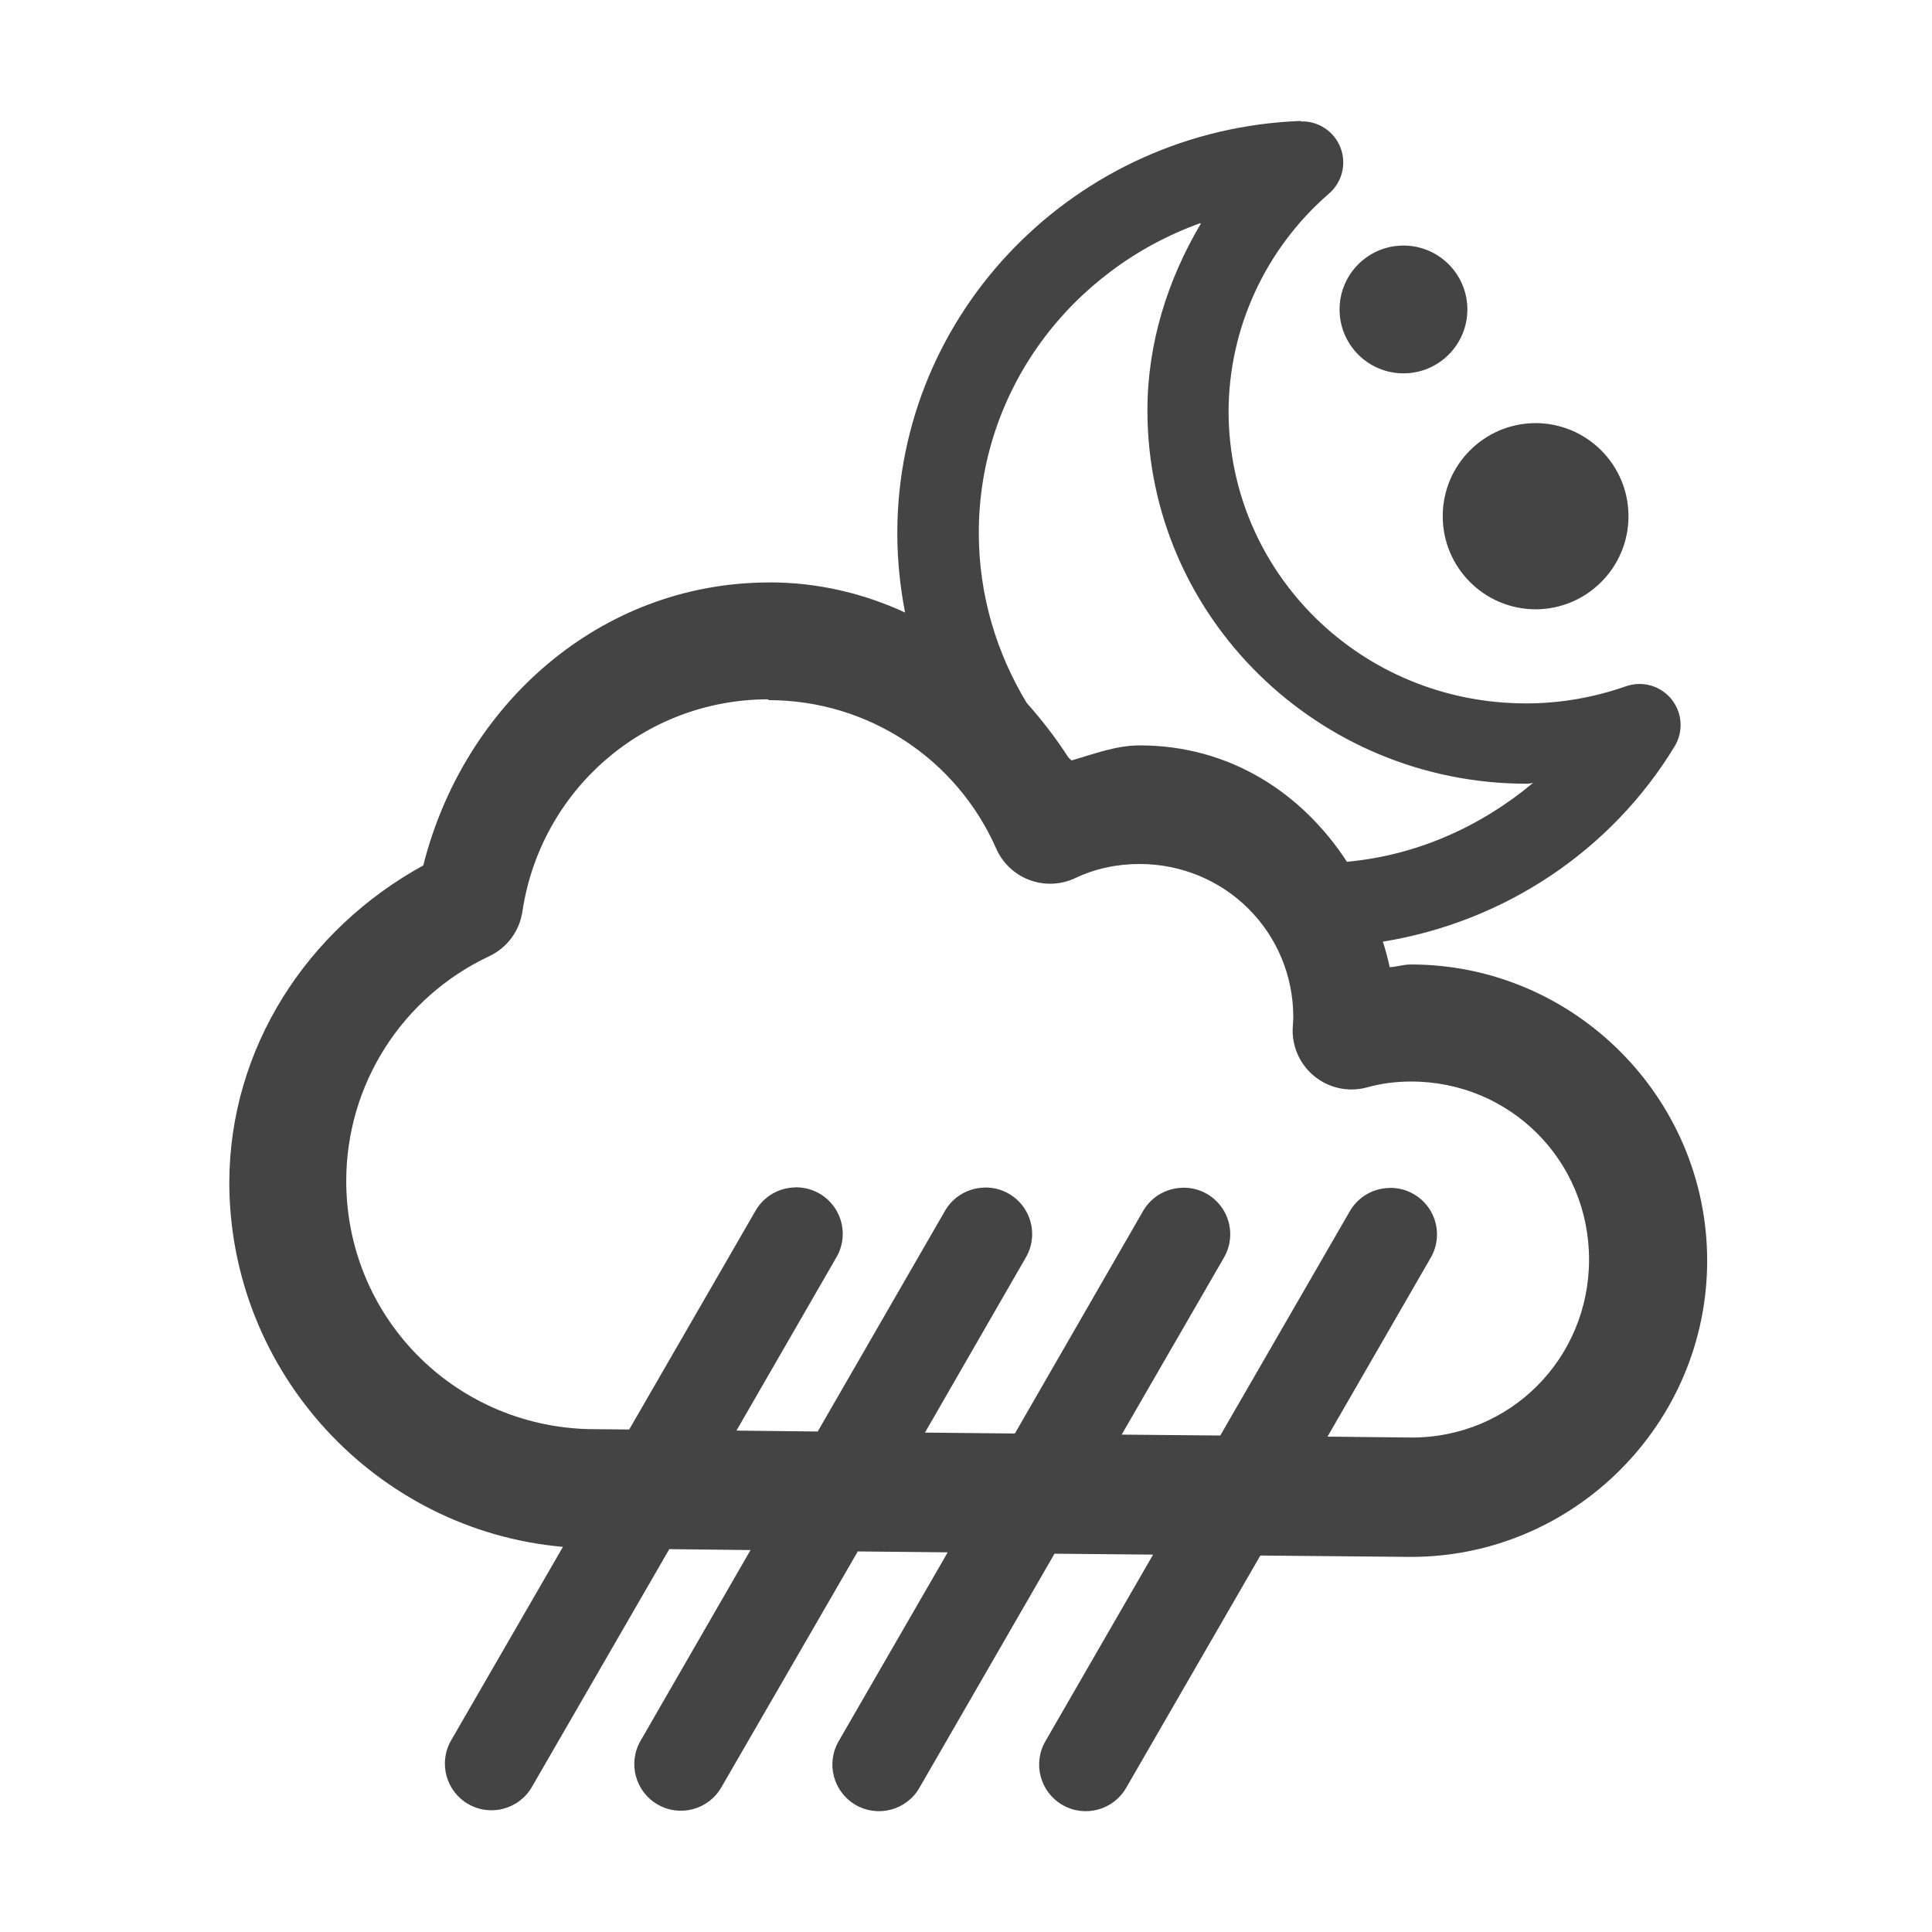
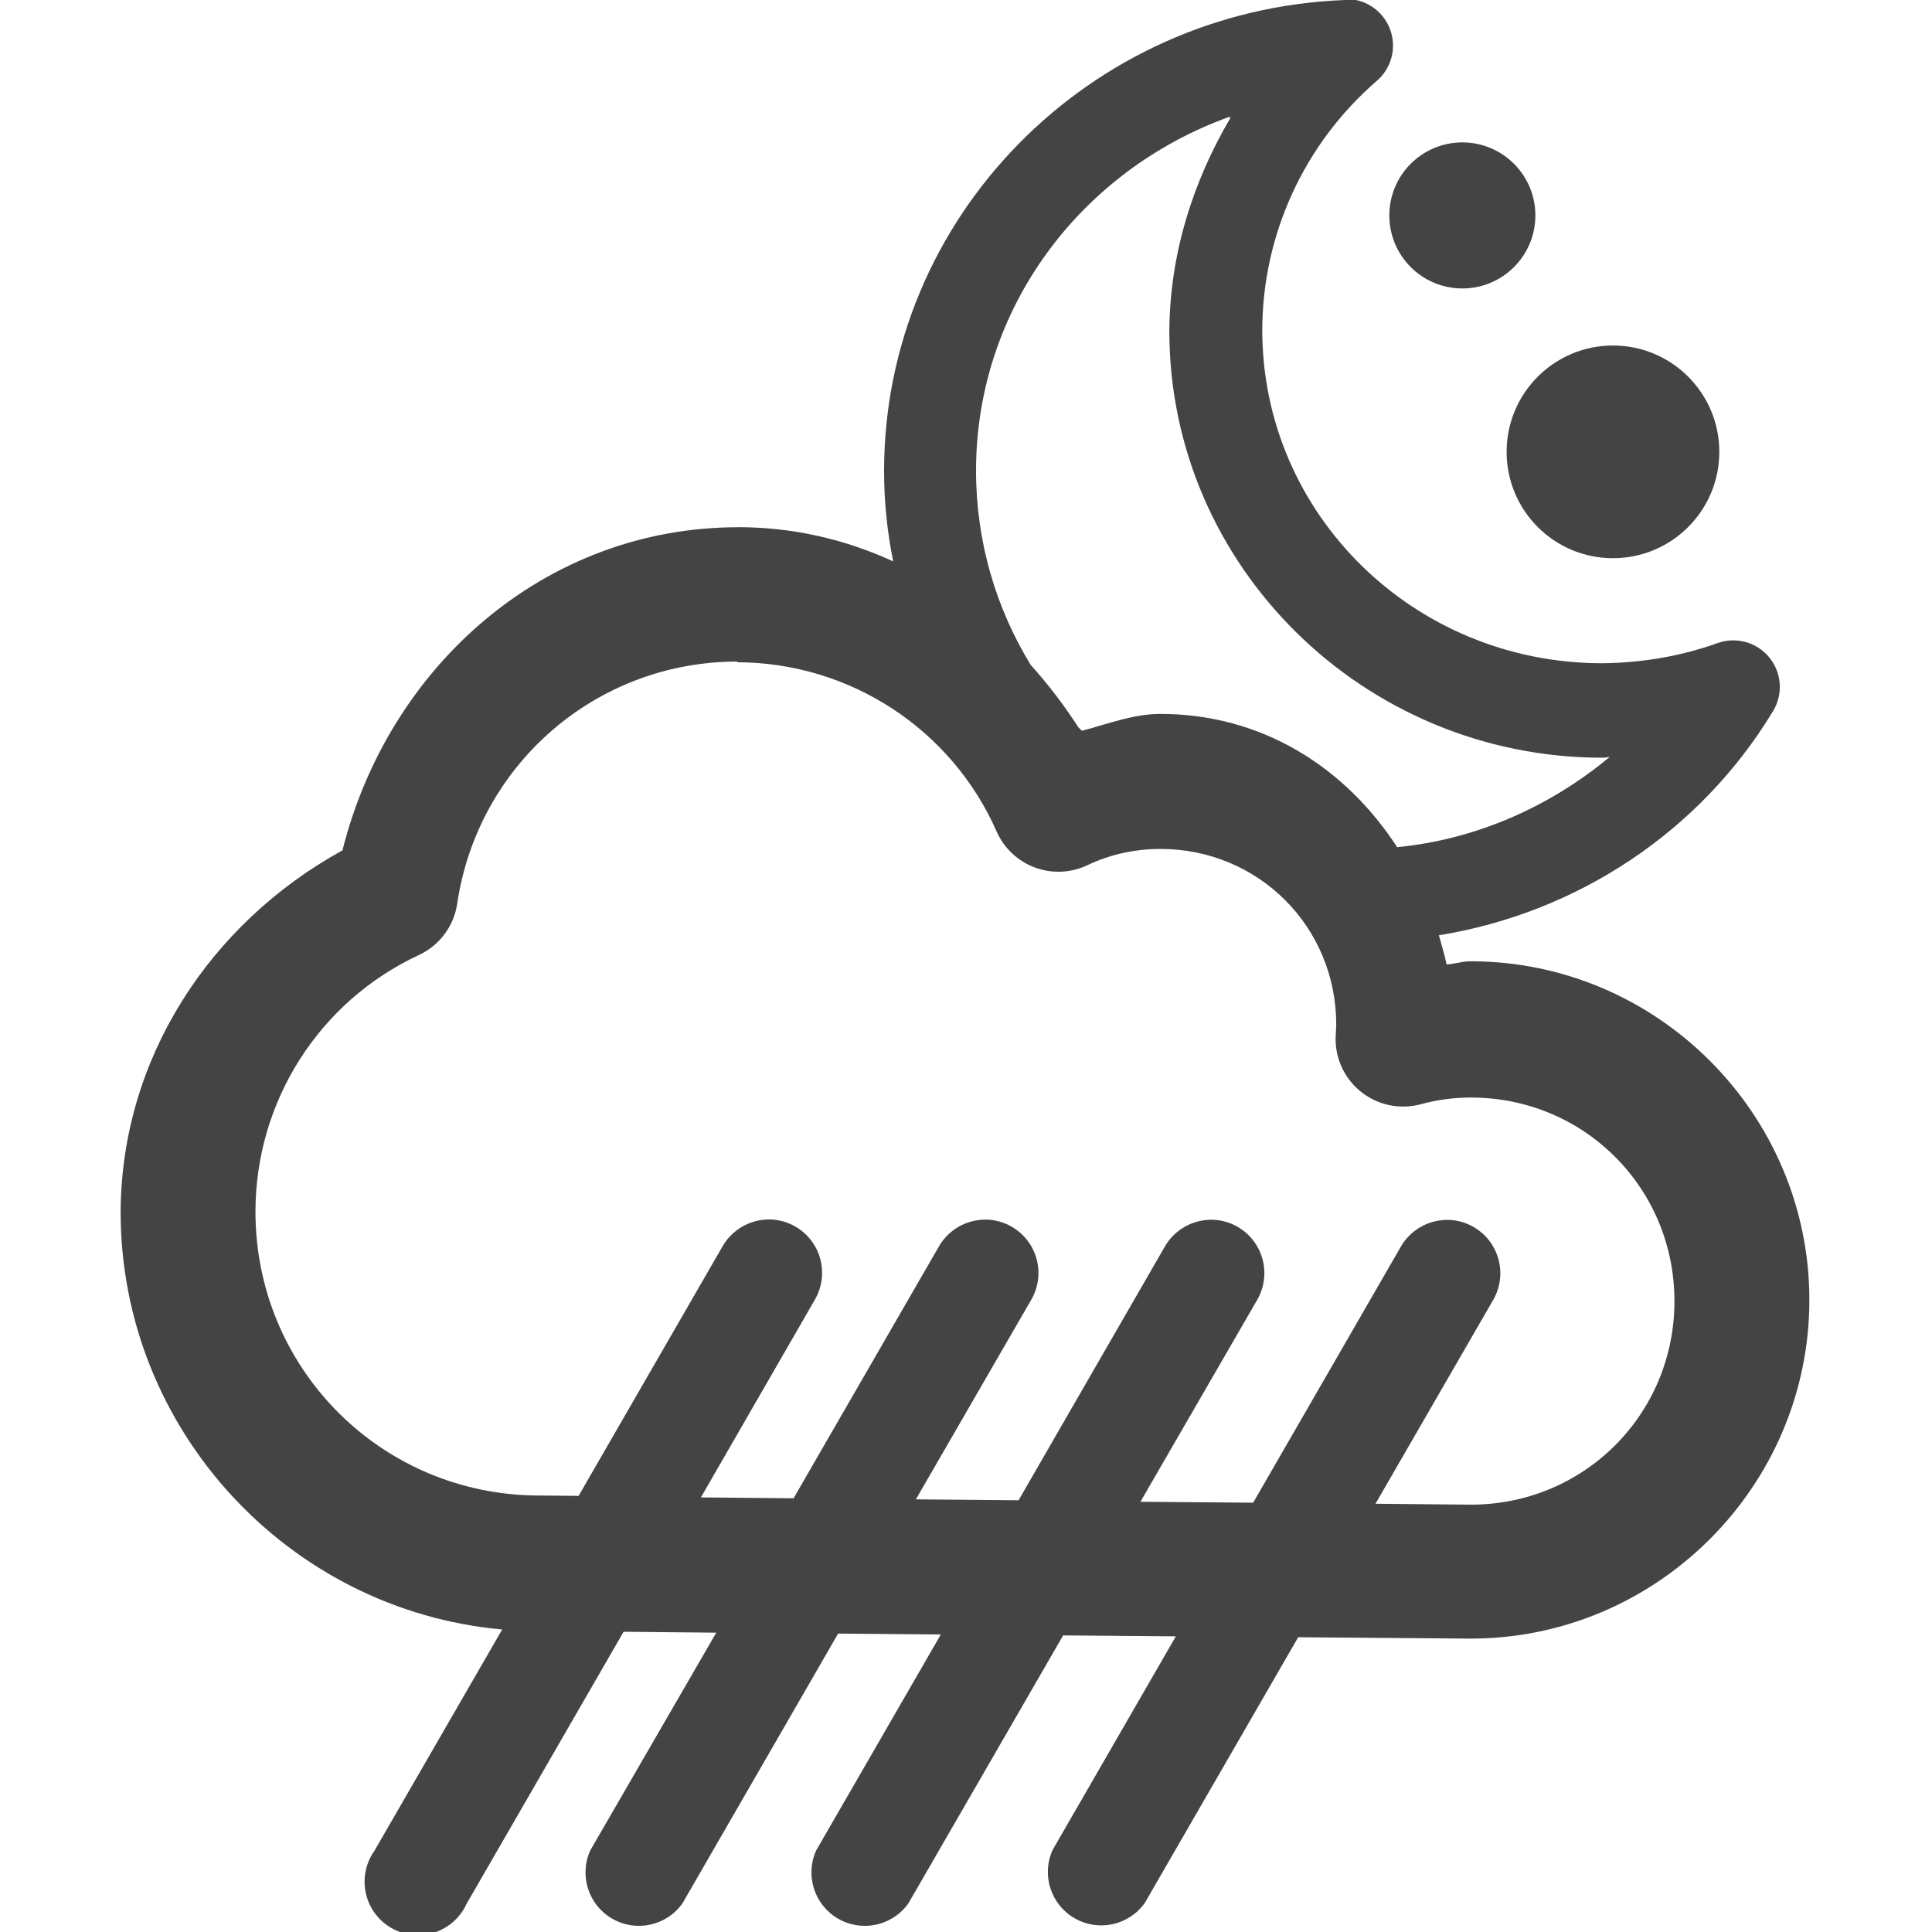
<svg xmlns="http://www.w3.org/2000/svg" width="16" height="16" viewBox="0 0 4.233 4.233" version="1.1" id="svg8">
  <defs id="defs2" />
  <g id="layer1" transform="translate(0,-284.3)">
-     <path id="path822" style="color:#000000;font-style:normal;font-variant:normal;font-weight:normal;font-stretch:normal;font-size:medium;line-height:normal;font-family:sans-serif;font-variant-ligatures:normal;font-variant-position:normal;font-variant-caps:normal;font-variant-numeric:normal;font-variant-alternates:normal;font-feature-settings:normal;text-indent:0;text-align:start;text-decoration:none;text-decoration-line:none;text-decoration-style:solid;text-decoration-color:#000000;letter-spacing:normal;word-spacing:normal;text-transform:none;writing-mode:lr-tb;direction:ltr;text-orientation:mixed;dominant-baseline:auto;baseline-shift:baseline;text-anchor:start;white-space:normal;shape-padding:0;clip-rule:nonzero;display:inline;overflow:visible;visibility:visible;isolation:auto;mix-blend-mode:normal;color-interpolation:sRGB;color-interpolation-filters:linearRGB;solid-color:#000000;solid-opacity:1;fill:#444444;fill-opacity:1;fill-rule:nonzero;stroke:none;stroke-width:0.259;stroke-linecap:round;stroke-linejoin:round;stroke-miterlimit:4;stroke-dasharray:none;stroke-dashoffset:0;stroke-opacity:1;paint-order:markers stroke fill;color-rendering:auto;image-rendering:auto;shape-rendering:auto;text-rendering:auto;enable-background:accumulate" d="m 2.85,284.565 c -0.491,0.018 -0.884,0.417 -0.884,0.903 2.1e-6,0.059 0.006,0.117 0.017,0.174 -0.091,-0.042 -0.191,-0.066 -0.297,-0.066 a 0.129,0.129 0 0 0 -6.023e-4,0 v 1.5e-4 c -0.37,2.6e-4 -0.669,0.267 -0.758,0.62 -0.255,0.14 -0.424,0.4 -0.425,0.694 2.2622e-4,0.417 0.322,0.763 0.731,0.799 l -0.245,0.424 a 0.102,0.102 0 1 0 0.177,0.102 l 0.301,-0.521 0.178,0.002 -0.241,0.418 a 0.102,0.102 0 0 0 0.177,0.102 l 0.299,-0.517 0.197,0.002 -0.239,0.414 a 0.102,0.102 0 0 0 0.177,0.102 l 0.296,-0.513 0.216,0.002 -0.236,0.409 a 0.102,0.102 0 0 0 0.177,0.102 l 0.294,-0.509 0.329,0.003 a 0.129,0.129 0 0 0 0.001,0 c 0.357,2e-5 0.649,-0.292 0.649,-0.649 2.56e-5,-0.357 -0.292,-0.649 -0.649,-0.649 a 0.129,0.129 0 0 0 -6.024e-4,0 c -0.016,6e-5 -0.03,0.005 -0.046,0.006 -0.004,-0.019 -0.009,-0.038 -0.015,-0.056 0.265,-0.043 0.5,-0.198 0.64,-0.429 a 0.09,0.09 0 0 0 -0.106,-0.131 c -0.071,0.025 -0.145,0.038 -0.22,0.038 -0.362,-10e-6 -0.651,-0.286 -0.652,-0.639 v -1.5e-4 c 3.642e-4,-0.182 0.08,-0.356 0.219,-0.477 A 0.09,0.09 0 0 0 2.85,284.566 Z m -0.219,0.225 c -0.073,0.123 -0.117,0.263 -0.117,0.409 a 0.09,0.09 0 0 0 0,1.4e-4 c 8.7e-6,0.452 0.374,0.818 0.831,0.818 a 0.09,0.09 0 0 0 1.505e-4,0 c 0.005,-1e-5 0.01,-8.7e-4 0.014,-0.002 -0.115,0.096 -0.255,0.159 -0.408,0.173 -0.099,-0.152 -0.258,-0.255 -0.454,-0.255 a 0.129,0.129 0 0 0 -6.023e-4,0 c -0.052,1.8e-4 -0.1,0.019 -0.149,0.033 -0.002,-0.003 -0.005,-0.004 -0.007,-0.007 -0.027,-0.042 -0.058,-0.082 -0.091,-0.119 -0.066,-0.109 -0.105,-0.236 -0.105,-0.373 v -1.5e-4 c 2.294e-4,-0.312 0.202,-0.576 0.485,-0.678 z m 0.444,0.048 a 0.14,0.14 0 0 0 -0.14,0.14 0.14,0.14 0 0 0 0.14,0.14 0.14,0.14 0 0 0 0.14,-0.14 0.14,0.14 0 0 0 -0.14,-0.14 z m 0.289,0.389 a 0.204,0.204 0 0 0 -0.203,0.204 0.204,0.204 0 0 0 0.203,0.204 0.204,0.204 0 0 0 0.204,-0.204 0.204,0.204 0 0 0 -0.204,-0.204 z m -1.679,0.607 h 6.023e-4 c 0.216,5.8e-4 0.41,0.128 0.497,0.325 a 0.129,0.129 0 0 0 0.173,0.065 c 0.044,-0.021 0.092,-0.031 0.141,-0.031 0.187,-2e-5 0.337,0.149 0.337,0.336 v 6e-4 c -1.408e-4,0.006 -6.053e-4,0.012 -0.001,0.018 a 0.129,0.129 0 0 0 0.162,0.135 c 0.032,-0.009 0.065,-0.013 0.097,-0.013 0.217,-2e-5 0.39,0.173 0.39,0.39 1.57e-5,0.217 -0.173,0.391 -0.39,0.39 l -0.183,-0.002 0.225,-0.39 a 0.102,0.102 0 0 0 -0.087,-0.155 0.102,0.102 0 0 0 -0.01,6.1e-4 0.102,0.102 0 0 0 -0.08,0.052 l -0.283,0.49 -0.216,-0.002 0.223,-0.386 a 0.102,0.102 0 0 0 -0.087,-0.155 0.102,0.102 0 0 0 -0.01,6e-4 0.102,0.102 0 0 0 -0.08,0.052 l -0.28,0.486 -0.197,-0.002 0.22,-0.382 a 0.102,0.102 0 0 0 -0.087,-0.155 0.102,0.102 0 0 0 -0.01,6.1e-4 0.102,0.102 0 0 0 -0.08,0.052 l -0.278,0.482 -0.178,-0.002 0.218,-0.378 a 0.102,0.102 0 0 0 -0.087,-0.155 0.102,0.102 0 0 0 -0.01,6.1e-4 0.102,0.102 0 0 0 -0.08,0.052 l -0.276,0.478 -0.091,-8.7e-4 c -0.296,-0.009 -0.529,-0.248 -0.529,-0.544 2.44e-4,-0.211 0.122,-0.402 0.313,-0.492 a 0.129,0.129 0 0 0 0.073,-0.098 c 0.04,-0.267 0.267,-0.464 0.537,-0.465 z" />
+     <path id="path822" style="color:#000000;font-style:normal;font-variant:normal;font-weight:normal;font-stretch:normal;font-size:medium;line-height:normal;font-family:sans-serif;font-variant-ligatures:normal;font-variant-position:normal;font-variant-caps:normal;font-variant-numeric:normal;font-variant-alternates:normal;font-feature-settings:normal;text-indent:0;text-align:start;text-decoration:none;text-decoration-line:none;text-decoration-style:solid;text-decoration-color:#000000;letter-spacing:normal;word-spacing:normal;text-transform:none;writing-mode:lr-tb;direction:ltr;text-orientation:mixed;dominant-baseline:auto;baseline-shift:baseline;text-anchor:start;white-space:normal;shape-padding:0;clip-rule:nonzero;display:inline;overflow:visible;visibility:visible;isolation:auto;mix-blend-mode:normal;color-interpolation:sRGB;color-interpolation-filters:linearRGB;solid-color:#000000;solid-opacity:1;fill:#444444;fill-opacity:1;fill-rule:nonzero;stroke:none;stroke-width:0.296;stroke-linecap:round;stroke-linejoin:round;stroke-miterlimit:4;stroke-dasharray:none;stroke-dashoffset:0;stroke-opacity:1;paint-order:markers stroke fill;color-rendering:auto;image-rendering:auto;shape-rendering:auto;text-rendering:auto;enable-background:accumulate" d="m 2.947,284.3 c -0.562,0.021 -1.01,0.477 -1.01,1.032 2.4e-6,0.068 0.007,0.134 0.02,0.198 -0.104,-0.048 -0.219,-0.075 -0.34,-0.075 a 0.148,0.148 0 0 0 -6.884e-4,0 v 1.7e-4 c -0.423,3e-4 -0.765,0.305 -0.866,0.708 -0.291,0.16 -0.485,0.457 -0.486,0.793 2.5857e-4,0.476 0.368,0.872 0.836,0.914 l -0.28,0.485 a 0.117,0.117 0 1 0 0.202,0.116 l 0.344,-0.596 0.203,0.002 -0.276,0.477 a 0.117,0.117 0 0 0 0.202,0.116 l 0.341,-0.591 0.225,0.002 -0.273,0.473 a 0.117,0.117 0 0 0 0.202,0.116 l 0.339,-0.587 0.247,0.002 -0.27,0.468 a 0.117,0.117 0 0 0 0.202,0.116 l 0.336,-0.582 0.377,0.003 a 0.148,0.148 0 0 0 0.001,0 c 0.408,2e-5 0.742,-0.334 0.742,-0.742 2.92e-5,-0.408 -0.334,-0.742 -0.742,-0.742 a 0.148,0.148 0 0 0 -6.885e-4,0 c -0.018,7e-5 -0.035,0.006 -0.052,0.007 -0.005,-0.022 -0.011,-0.043 -0.017,-0.064 0.302,-0.049 0.572,-0.226 0.732,-0.491 a 0.102,0.102 0 0 0 -0.122,-0.149 c -0.081,0.029 -0.166,0.043 -0.252,0.044 -0.413,-1e-5 -0.745,-0.327 -0.745,-0.73 v -1.8e-4 c 4.163e-4,-0.208 0.091,-0.407 0.25,-0.545 a 0.102,0.102 0 0 0 -0.071,-0.18 z m -0.251,0.258 c -0.083,0.141 -0.133,0.3 -0.134,0.467 a 0.102,0.102 0 0 0 0,1.6e-4 c 1e-5,0.516 0.427,0.935 0.949,0.935 a 0.102,0.102 0 0 0 1.72e-4,0 c 0.005,-10e-6 0.011,-9.9e-4 0.016,-0.002 -0.131,0.109 -0.292,0.181 -0.466,0.198 -0.113,-0.174 -0.295,-0.292 -0.519,-0.292 a 0.148,0.148 0 0 0 -6.884e-4,0 c -0.059,2.1e-4 -0.114,0.022 -0.171,0.037 -0.003,-0.003 -0.005,-0.005 -0.008,-0.008 -0.031,-0.048 -0.066,-0.094 -0.104,-0.136 -0.076,-0.124 -0.12,-0.27 -0.12,-0.426 v -1.7e-4 c 2.622e-4,-0.356 0.23,-0.658 0.555,-0.775 z m 0.508,0.054 a 0.16,0.16 0 0 0 -0.16,0.16 0.16,0.16 0 0 0 0.16,0.16 0.16,0.16 0 0 0 0.16,-0.16 0.16,0.16 0 0 0 -0.16,-0.16 z m 0.33,0.445 a 0.233,0.233 0 0 0 -0.233,0.233 0.233,0.233 0 0 0 0.233,0.233 0.233,0.233 0 0 0 0.233,-0.233 0.233,0.233 0 0 0 -0.233,-0.233 z m -1.919,0.694 h 6.884e-4 c 0.246,6.6e-4 0.469,0.146 0.568,0.371 a 0.148,0.148 0 0 0 0.198,0.074 c 0.05,-0.024 0.105,-0.036 0.161,-0.036 0.214,-2e-5 0.385,0.17 0.385,0.385 v 6.8e-4 c -1.609e-4,0.007 -6.919e-4,0.013 -0.001,0.02 a 0.148,0.148 0 0 0 0.185,0.154 c 0.036,-0.01 0.074,-0.015 0.111,-0.015 0.248,-2e-5 0.446,0.198 0.446,0.446 1.8e-5,0.248 -0.198,0.446 -0.446,0.446 l -0.209,-0.002 0.257,-0.445 a 0.117,0.117 0 0 0 -0.1,-0.177 0.117,0.117 0 0 0 -0.011,7e-4 0.117,0.117 0 0 0 -0.091,0.059 l -0.323,0.56 -0.247,-0.002 0.255,-0.441 a 0.117,0.117 0 0 0 -0.1,-0.177 0.117,0.117 0 0 0 -0.011,6.8e-4 0.117,0.117 0 0 0 -0.091,0.059 l -0.32,0.555 -0.225,-0.002 0.252,-0.436 a 0.117,0.117 0 0 0 -0.1,-0.177 0.117,0.117 0 0 0 -0.011,7e-4 0.117,0.117 0 0 0 -0.091,0.059 l -0.318,0.551 -0.203,-0.002 0.249,-0.432 a 0.117,0.117 0 0 0 -0.1,-0.177 0.117,0.117 0 0 0 -0.011,7e-4 0.117,0.117 0 0 0 -0.091,0.059 l -0.315,0.546 -0.104,-9.9e-4 c -0.338,-0.01 -0.604,-0.284 -0.604,-0.622 2.7889e-4,-0.241 0.139,-0.46 0.358,-0.562 a 0.148,0.148 0 0 0 0.084,-0.112 c 0.045,-0.306 0.305,-0.531 0.614,-0.531 z" />
  </g>
</svg>
